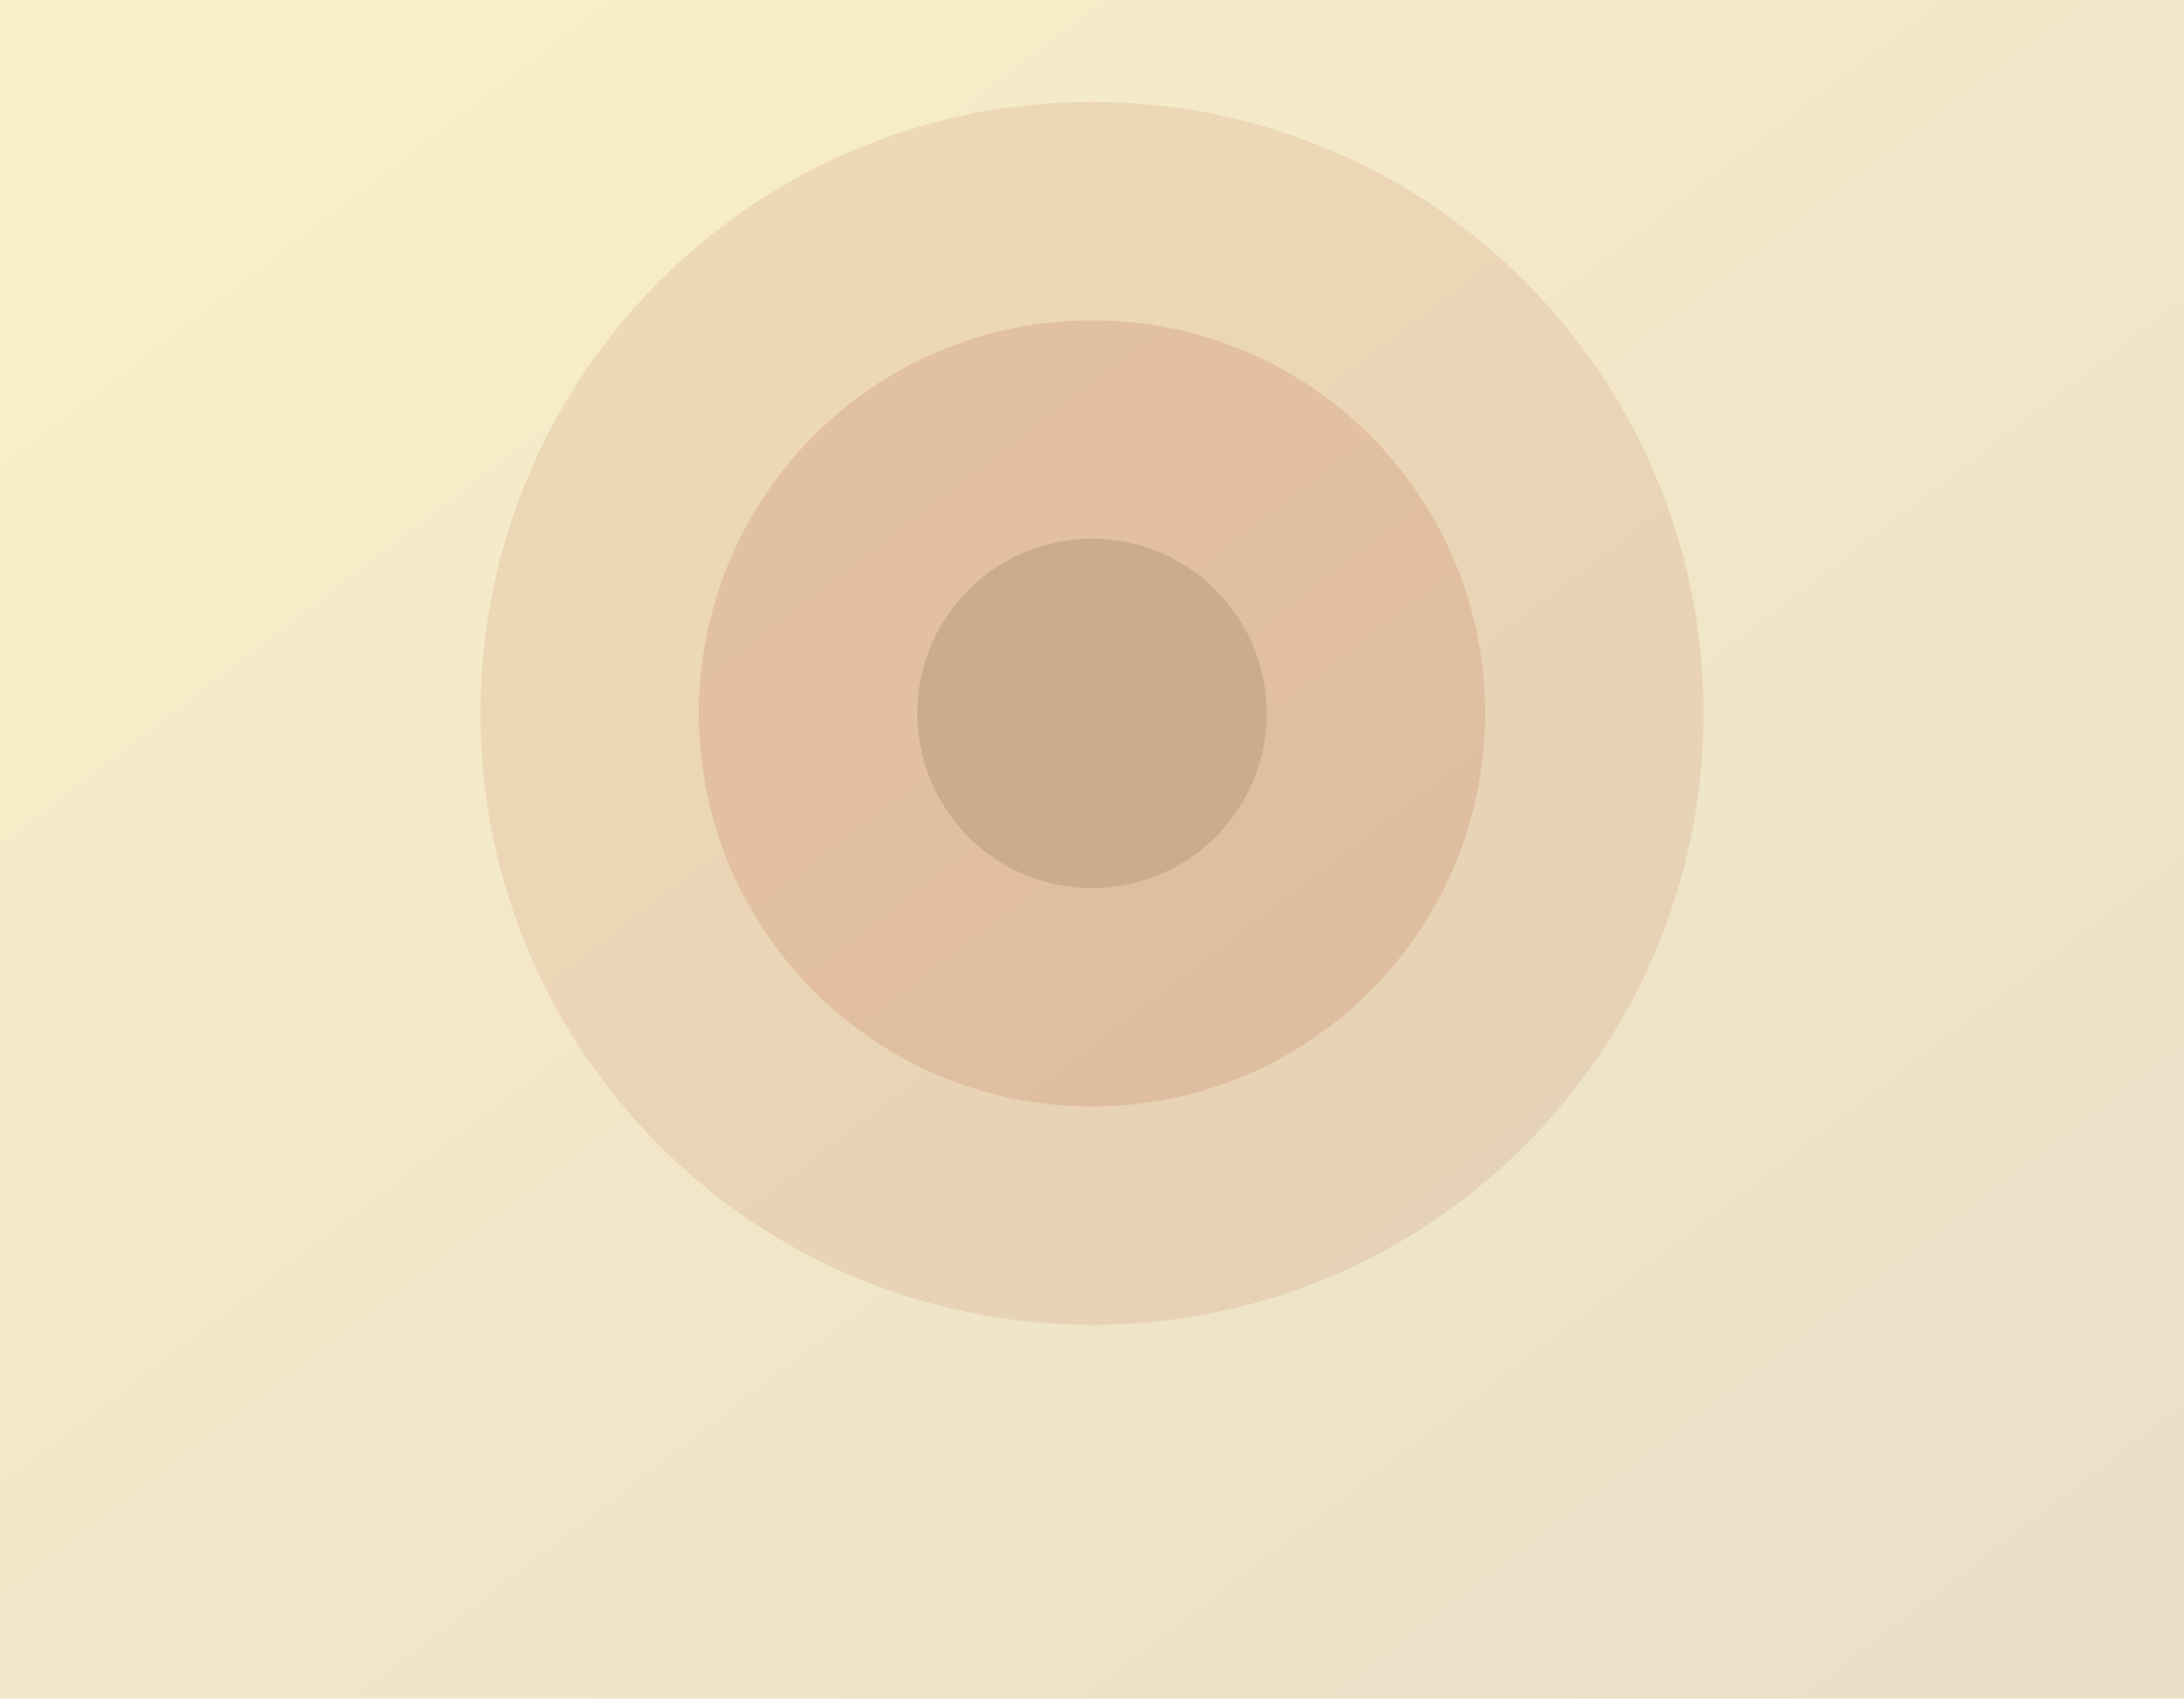
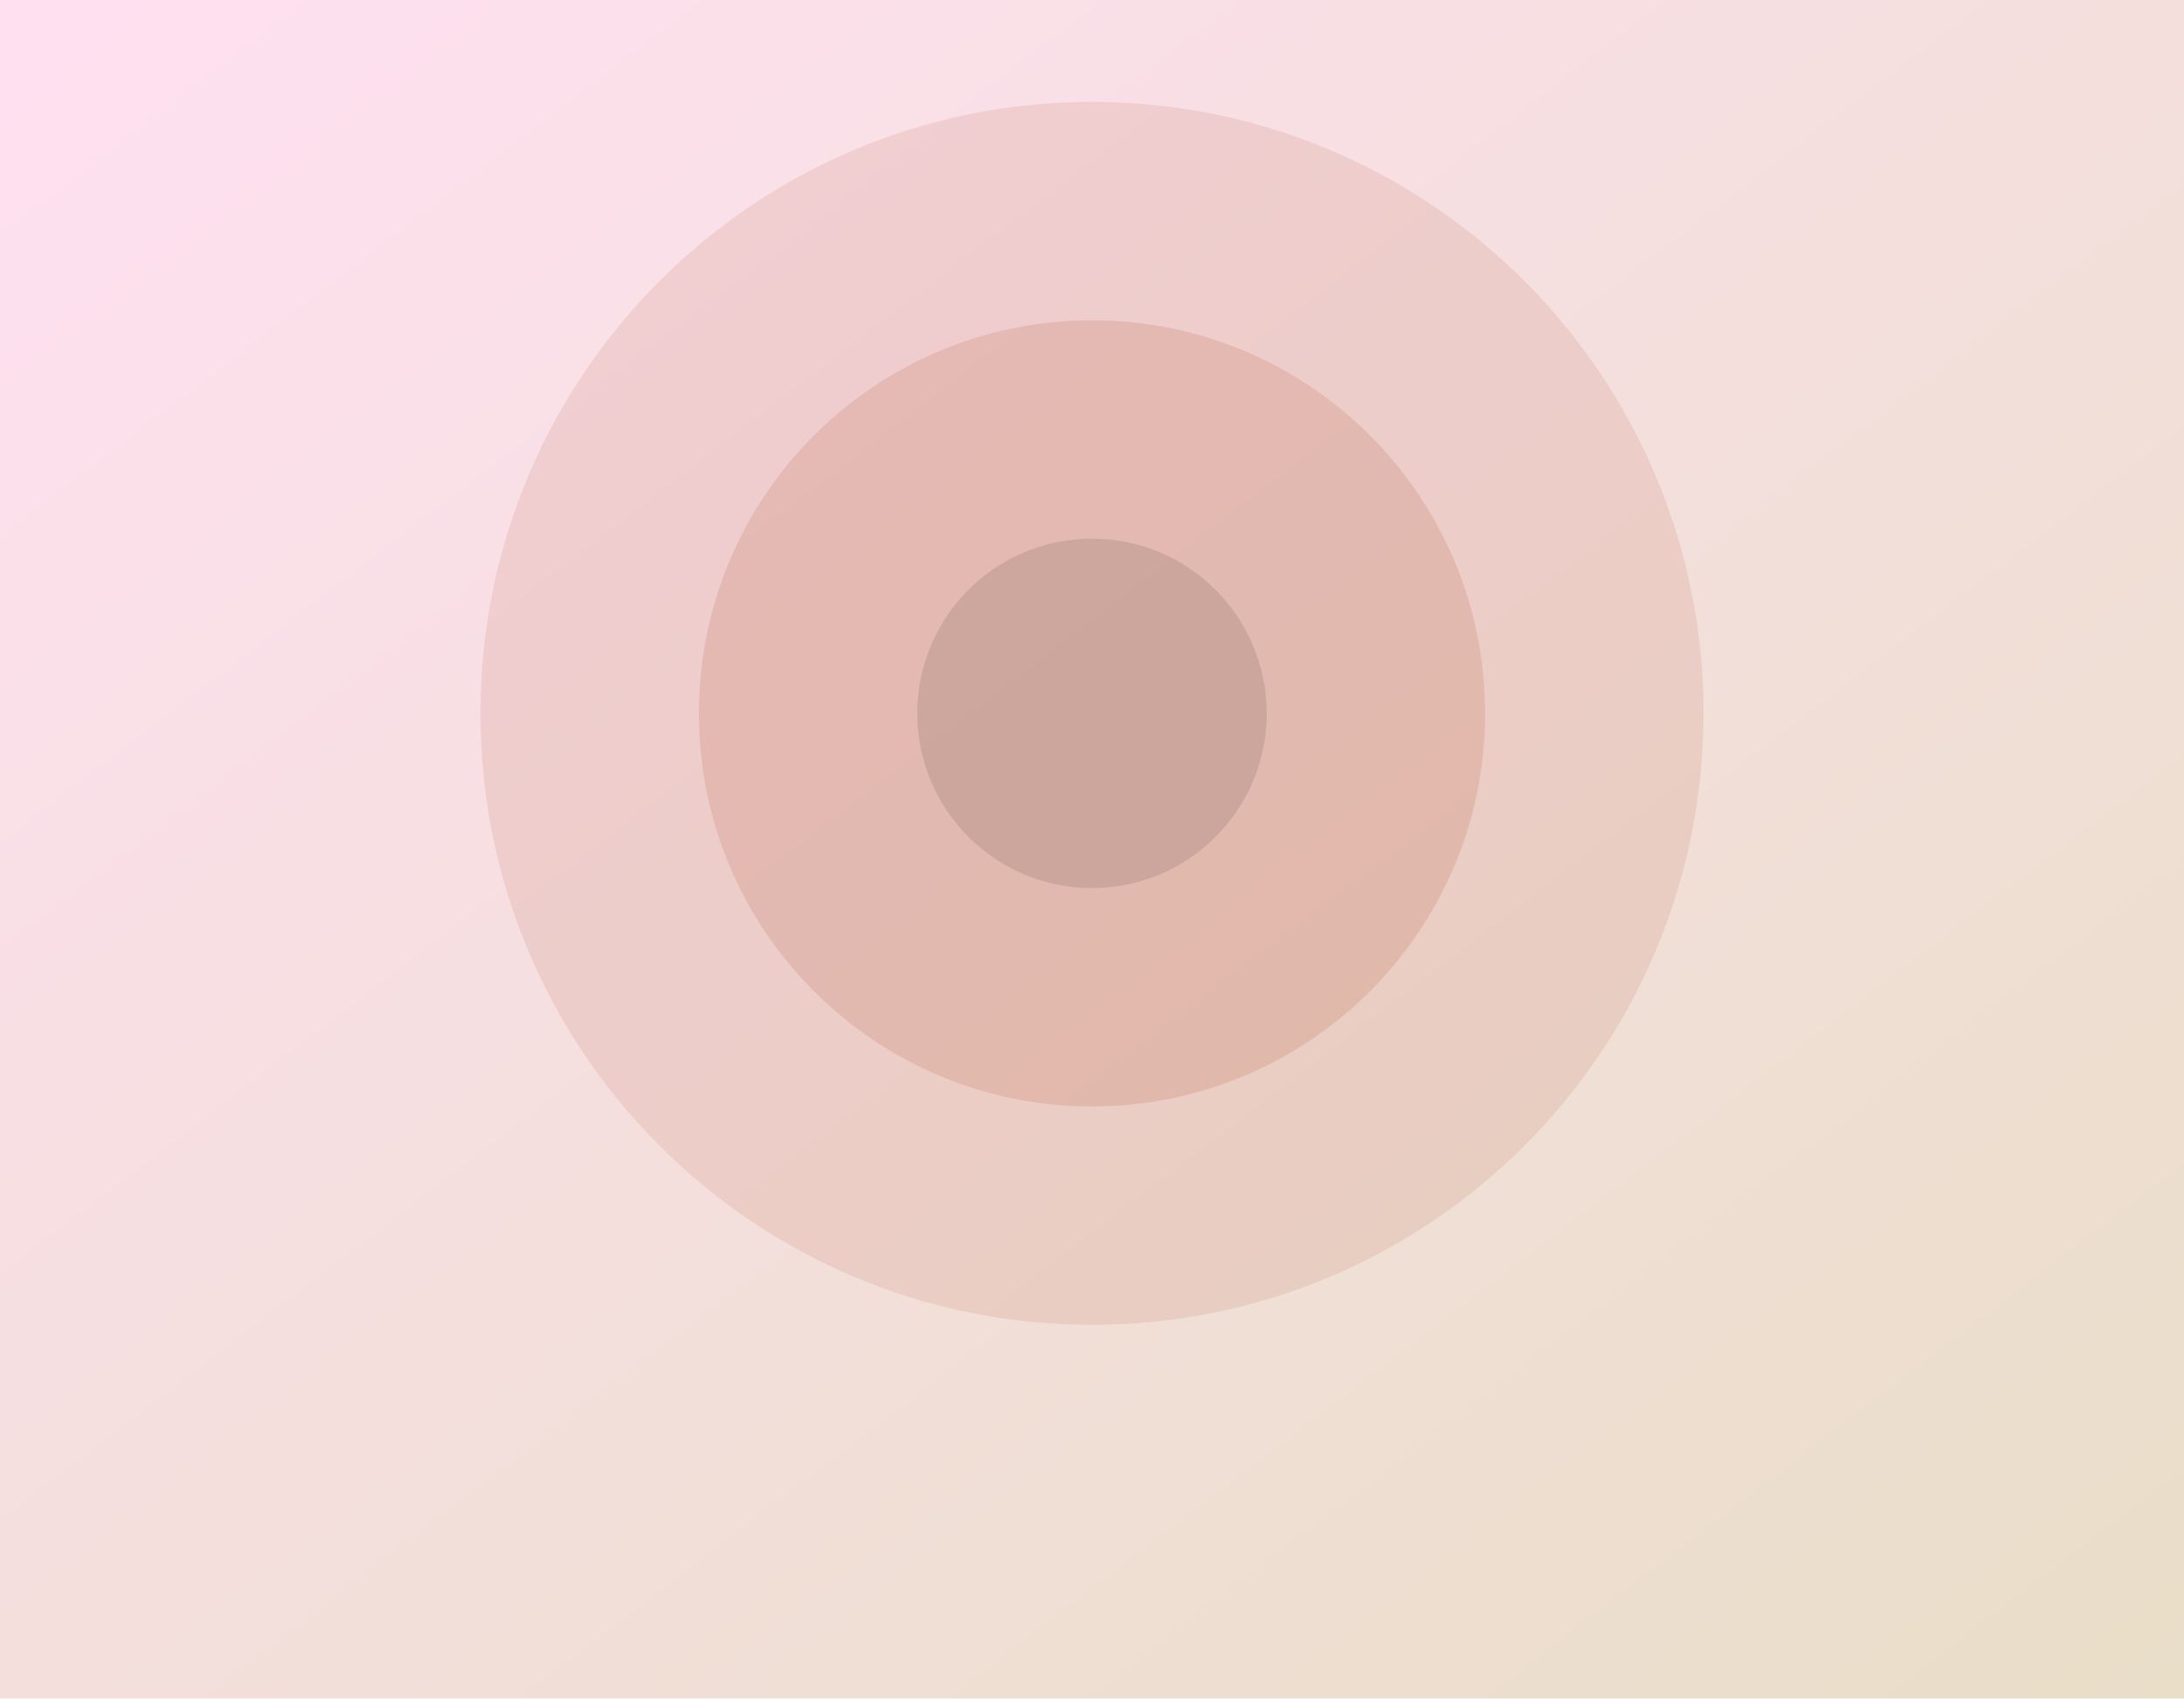
<svg xmlns="http://www.w3.org/2000/svg" width="900" height="700" viewBox="0 0 900 700">
  <defs>
    <linearGradient id="g" x1="0" y1="0" x2="1" y2="1">
-       <stop offset="0%" stop-color="#FAF0C8" />
+       <stop offset="0%" stop-color="#FFE0F1" />
      <stop offset="100%" stop-color="#E9DEC8" />
    </linearGradient>
  </defs>
  <rect width="900" height="700" fill="url(#g)" />
  <circle cx="450" cy="294" r="252" fill="#B85C3E" opacity="0.14" />
  <circle cx="450" cy="294" r="162" fill="#B85C3E" opacity="0.18" />
  <circle cx="450" cy="294" r="72" fill="#2B1810" opacity="0.12" />
</svg>
